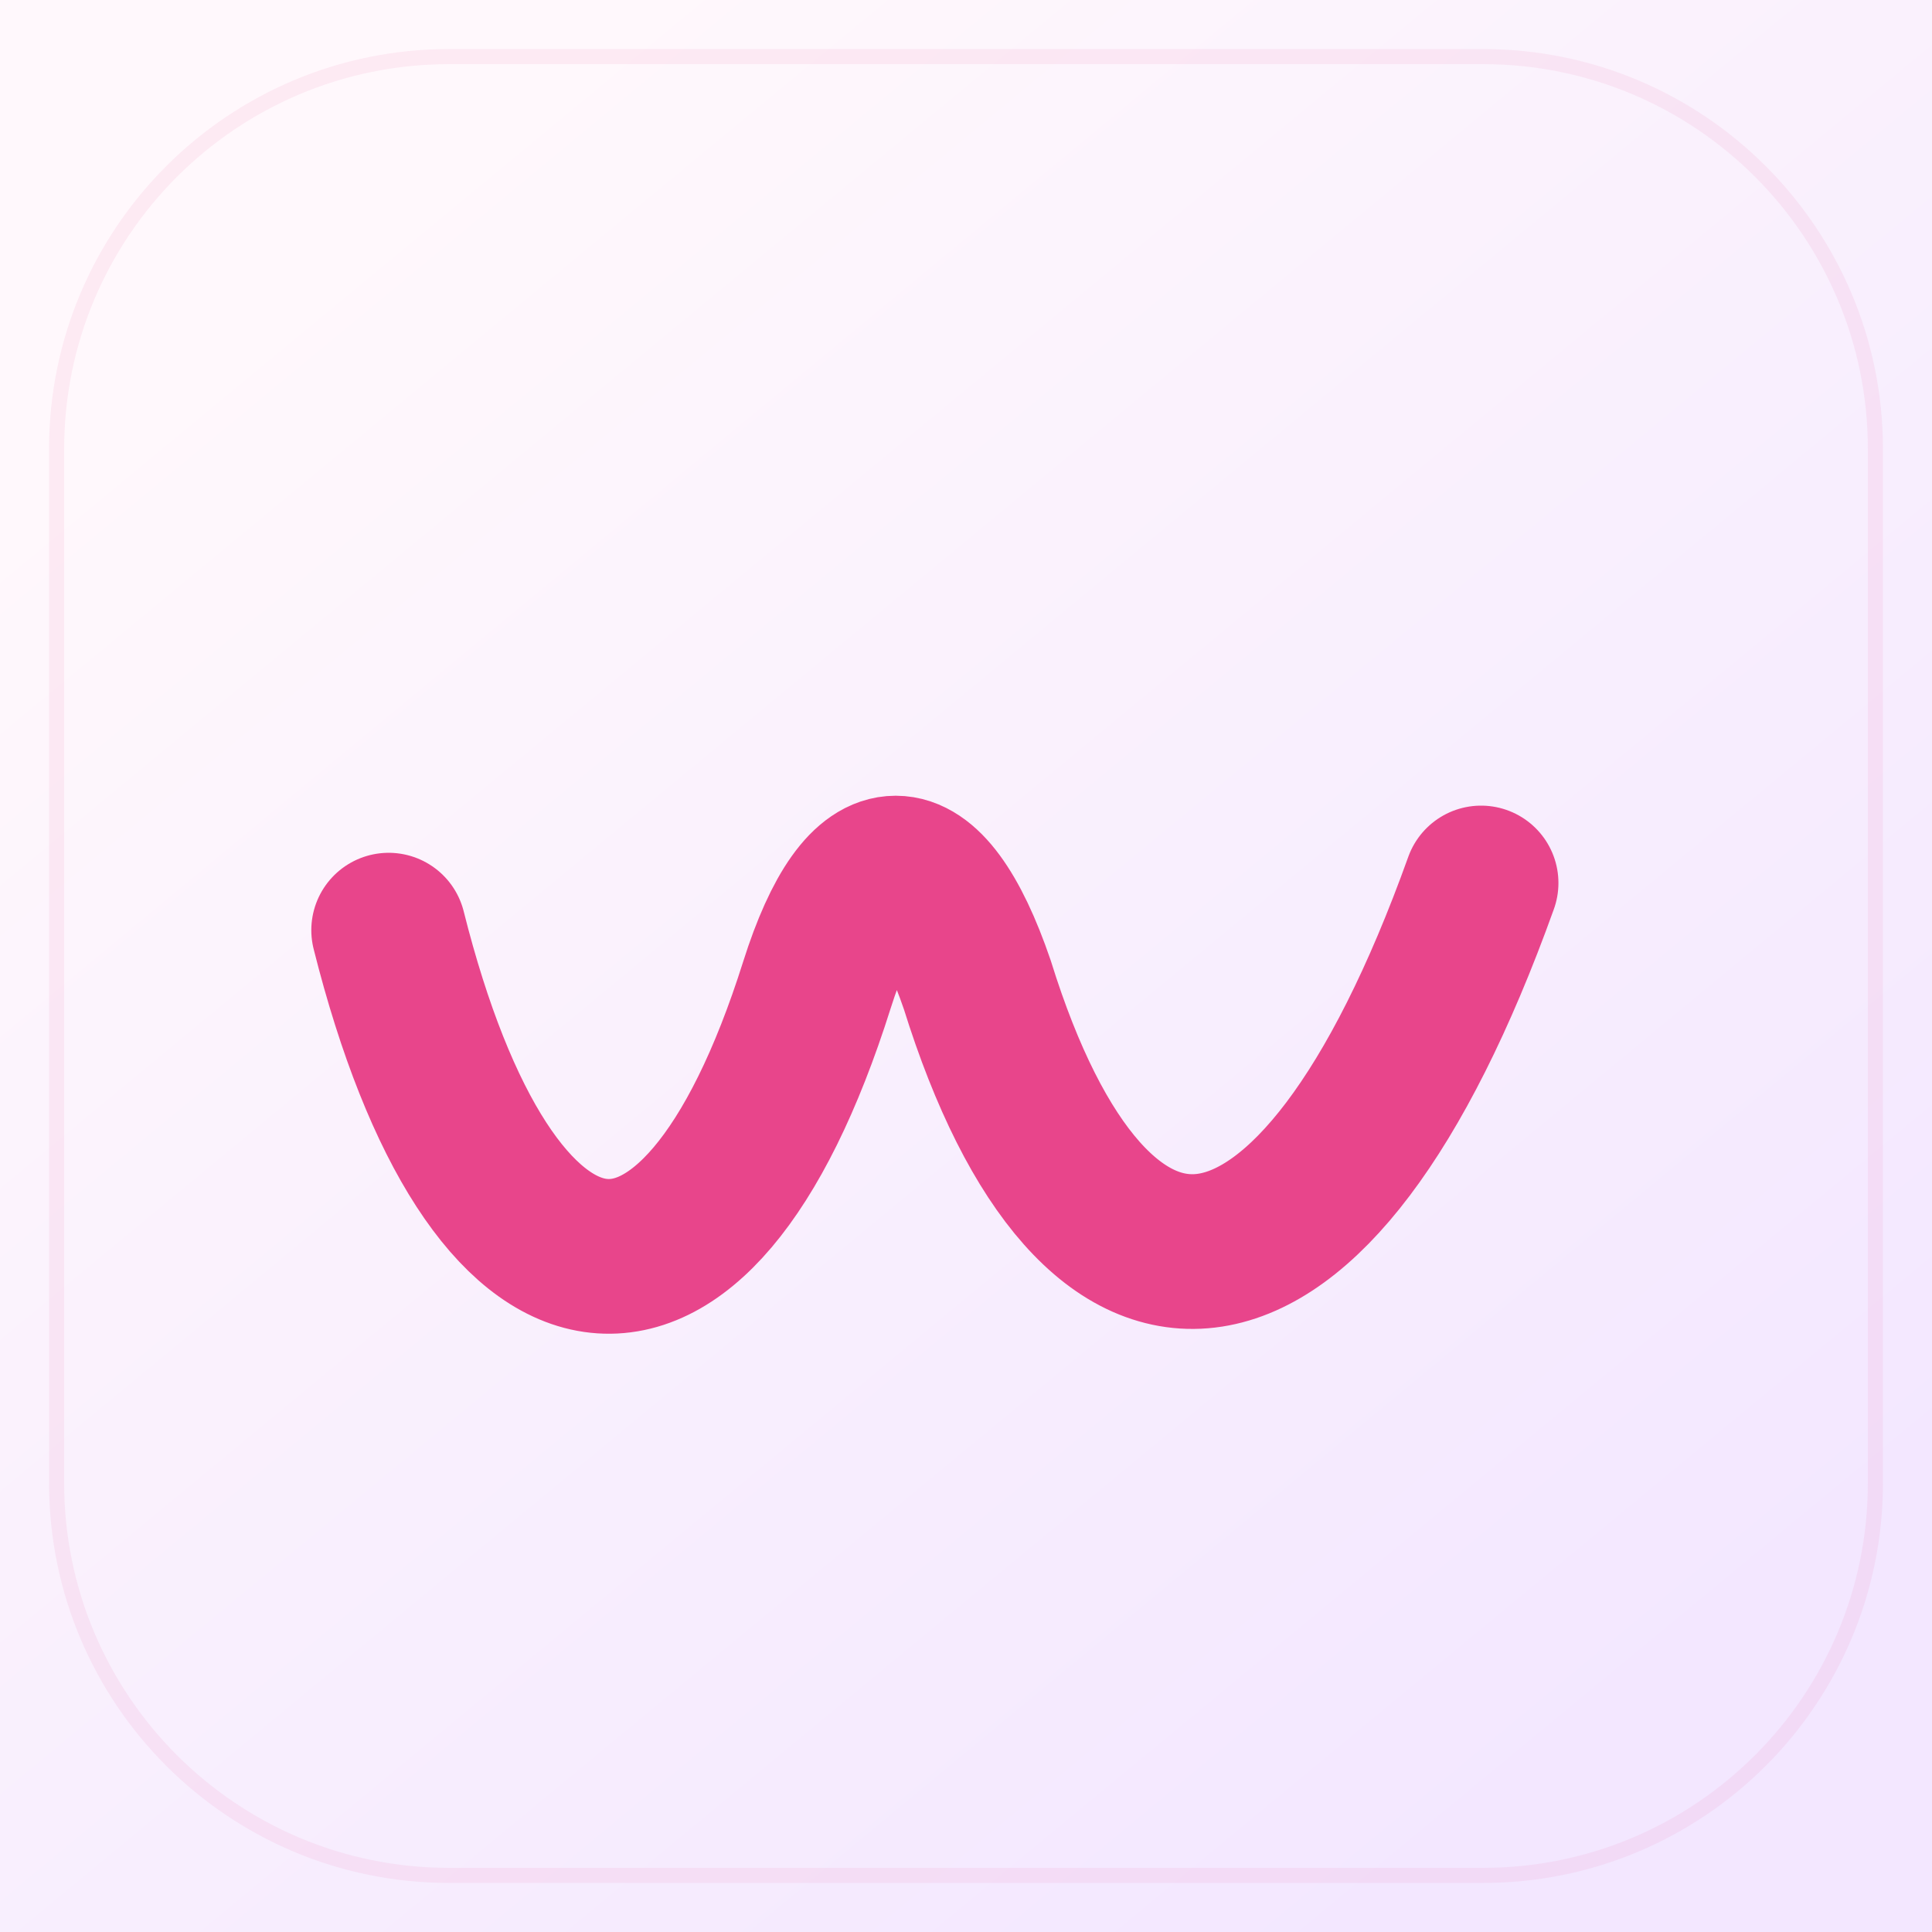
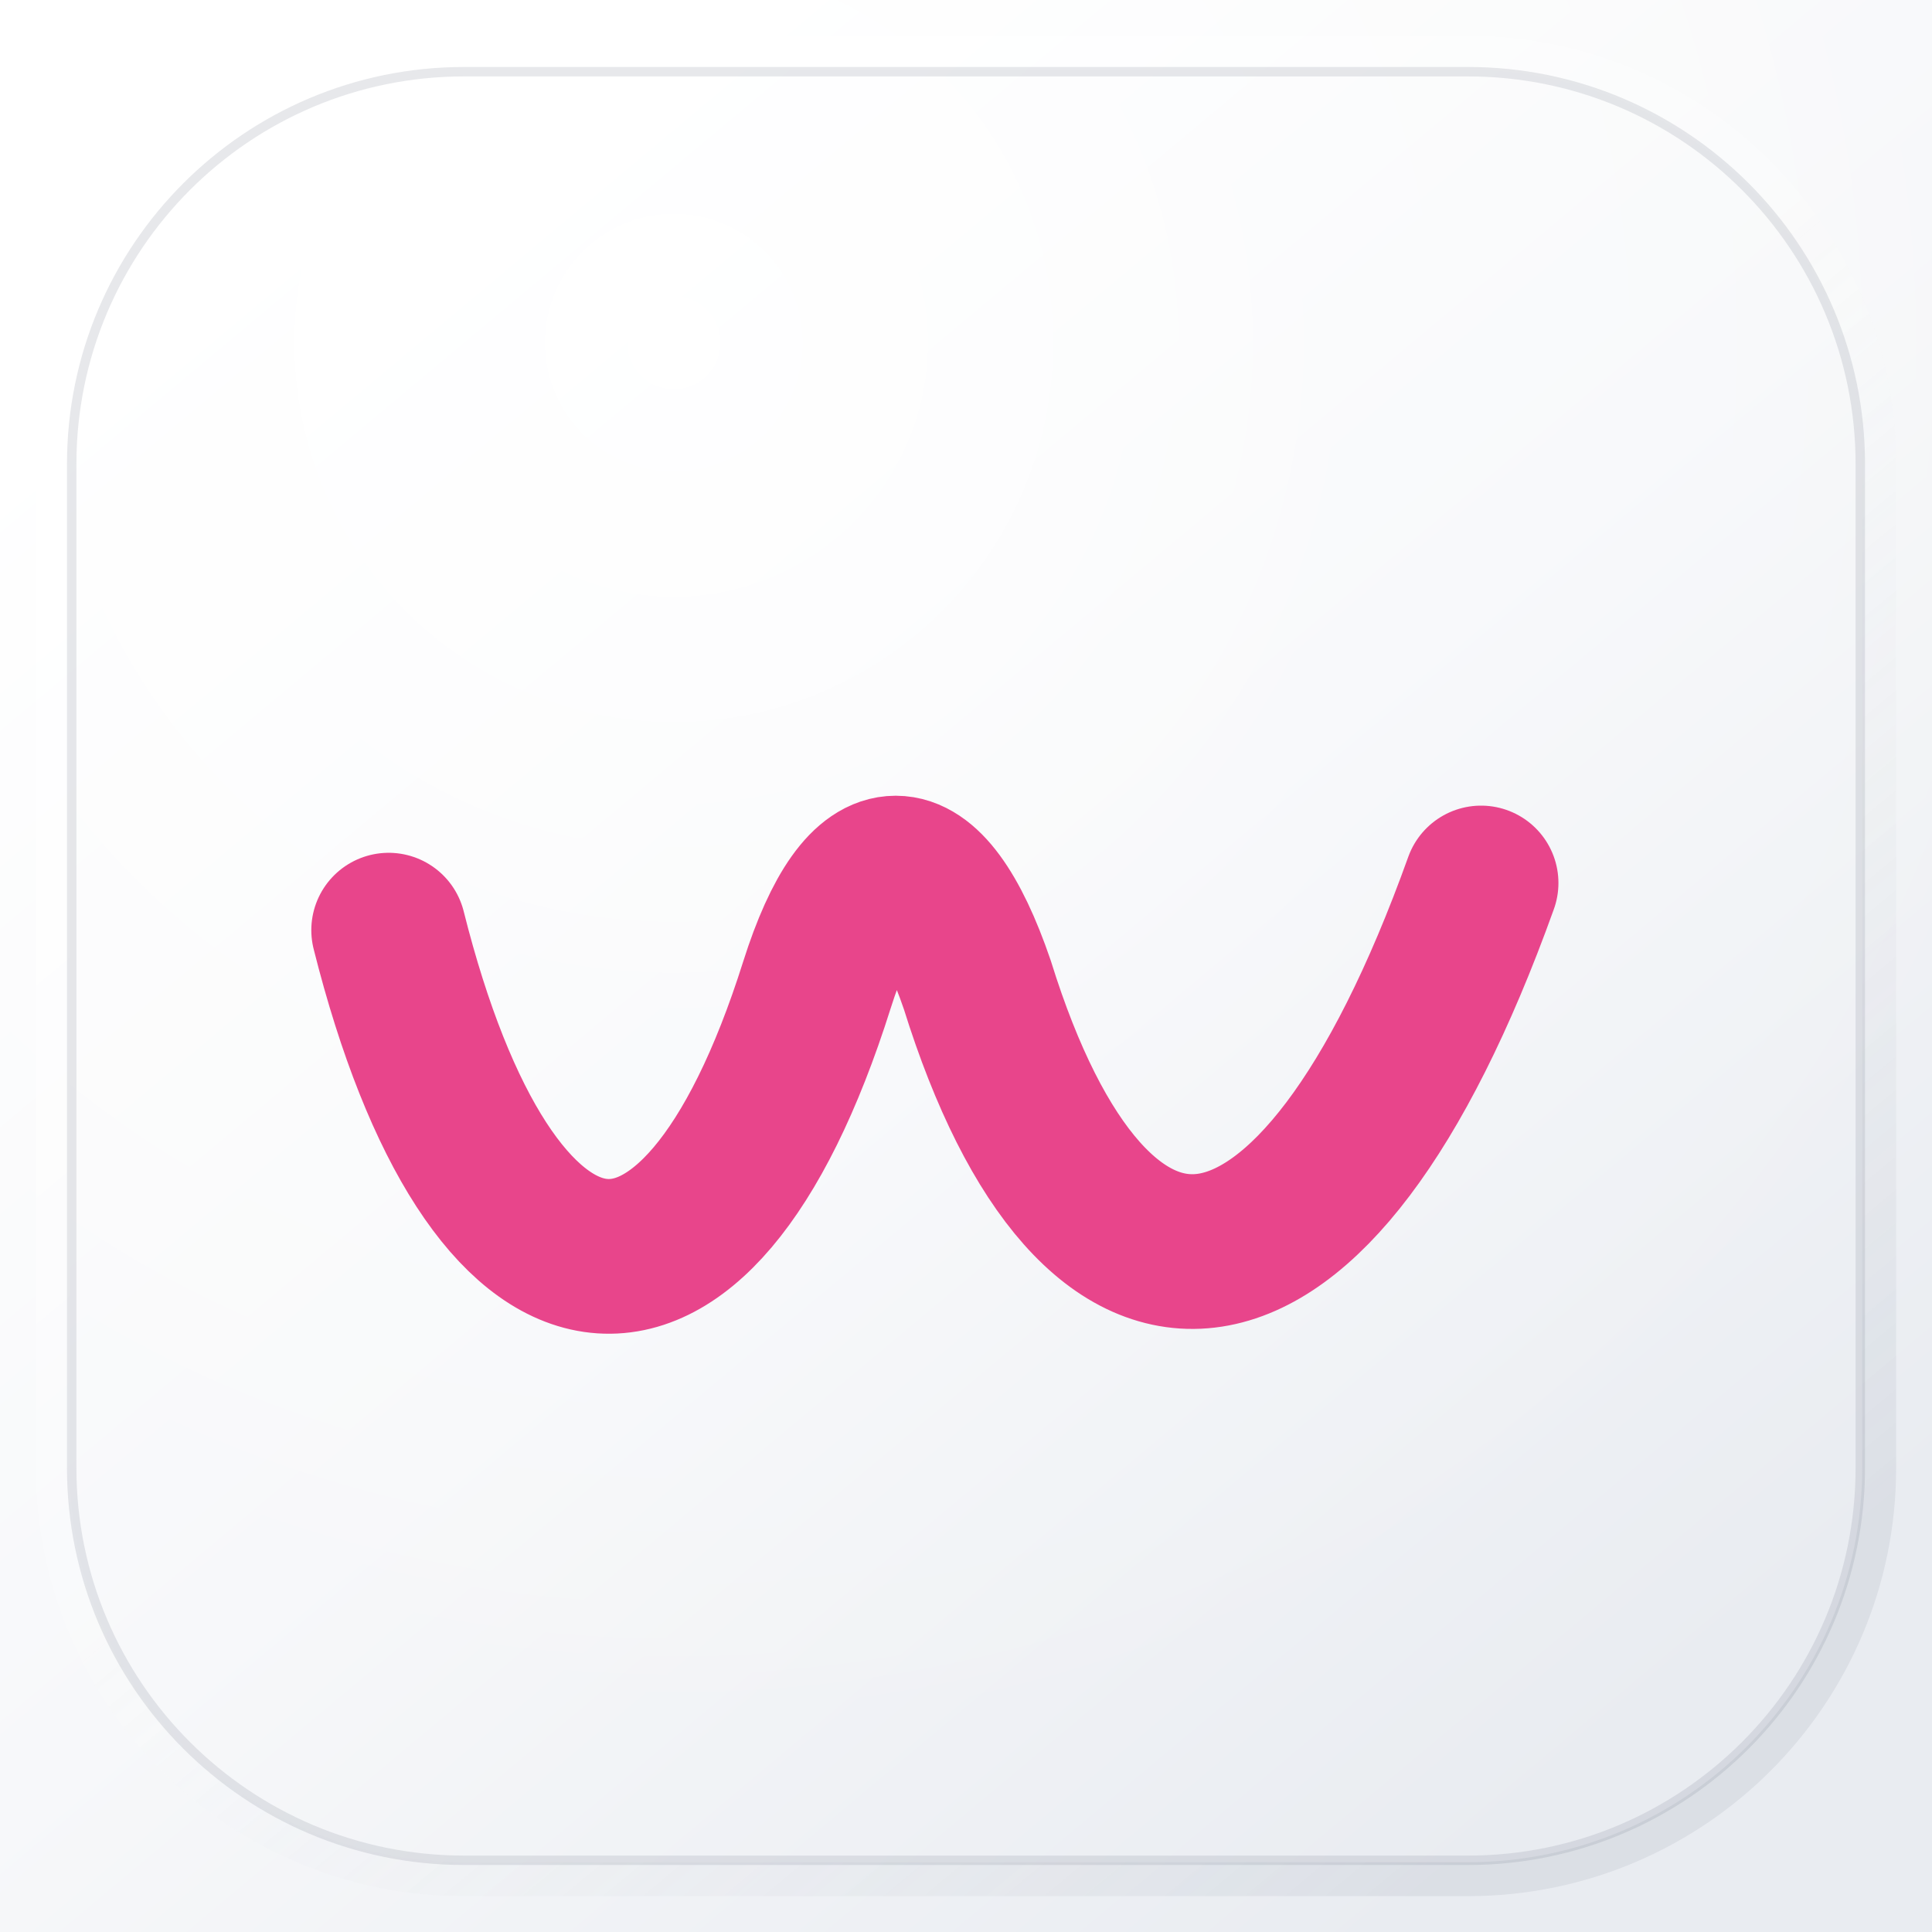
<svg xmlns="http://www.w3.org/2000/svg" viewBox="0 0 1024 1024" role="img" aria-label="Wishlistgul icon">
  <defs>
-     <linearGradient id="bg" x1="180" y1="120" x2="850" y2="930" gradientUnits="userSpaceOnUse">
-       <stop offset="0" stop-color="#FFF8FC" />
-       <stop offset="1" stop-color="#F3E7FF" />
+     <linearGradient id="bg" x1="160" y1="96" x2="856" y2="928" gradientUnits="userSpaceOnUse">
+       <stop offset="0" stop-color="#FFFFFF" />
+       <stop offset=".52" stop-color="#F7F8FA" />
+       <stop offset="1" stop-color="#E9ECF1" />
    </linearGradient>
+     <linearGradient id="bevel" x1="170" y1="110" x2="850" y2="930" gradientUnits="userSpaceOnUse">
+       <stop offset="0" stop-color="#FFFFFF" stop-opacity=".82" />
+       <stop offset=".48" stop-color="#FFFFFF" stop-opacity=".08" />
+       <stop offset="1" stop-color="#AEB5C1" stop-opacity=".24" />
+     </linearGradient>
+     <radialGradient id="shine" cx="35%" cy="18%" r="78%">
+       <stop offset="0" stop-color="#FFFFFF" stop-opacity=".88" />
+       <stop offset=".46" stop-color="#FFFFFF" stop-opacity=".18" />
+       <stop offset="1" stop-color="#FFFFFF" stop-opacity="0" />
+     </radialGradient>
+     <filter id="innerSoft" x="-8%" y="-8%" width="116%" height="116%">
+       <feOffset dx="0" dy="18" />
+       <feGaussianBlur stdDeviation="18" result="blur" />
+       <feComposite in="blur" in2="SourceAlpha" operator="out" result="shadow" />
+       <feColorMatrix in="shadow" type="matrix" values="0 0 0 0 0.30 0 0 0 0 0.34 0 0 0 0 0.40 0 0 0 .16 0" />
+       <feComposite in2="SourceGraphic" operator="over" />
+     </filter>
  </defs>
-   <rect width="1024" height="1024" fill="url(#bg)" />
-   <rect x="30" y="30" width="964" height="964" rx="208" fill="none" stroke="#E8458B" stroke-opacity=".08" stroke-width="8" />
+   <rect width="1024" height="1024" fill="url(#bg)" filter="url(#innerSoft)" />
+   <rect width="1024" height="1024" fill="url(#shine)" />
+   <rect x="28" y="28" width="968" height="968" rx="218" fill="none" stroke="url(#bevel)" stroke-width="18" />
+   <rect x="38" y="38" width="948" height="948" rx="208" fill="none" stroke="#7D8490" stroke-opacity=".18" stroke-width="5" />
  <path d="M206 493 C260 708 368 728 433 522 C458 443 491 443 518 522 C580 721 696 716 785 468" fill="none" stroke="#E8458B" stroke-width="82" stroke-linecap="round" stroke-linejoin="round" />
</svg>
